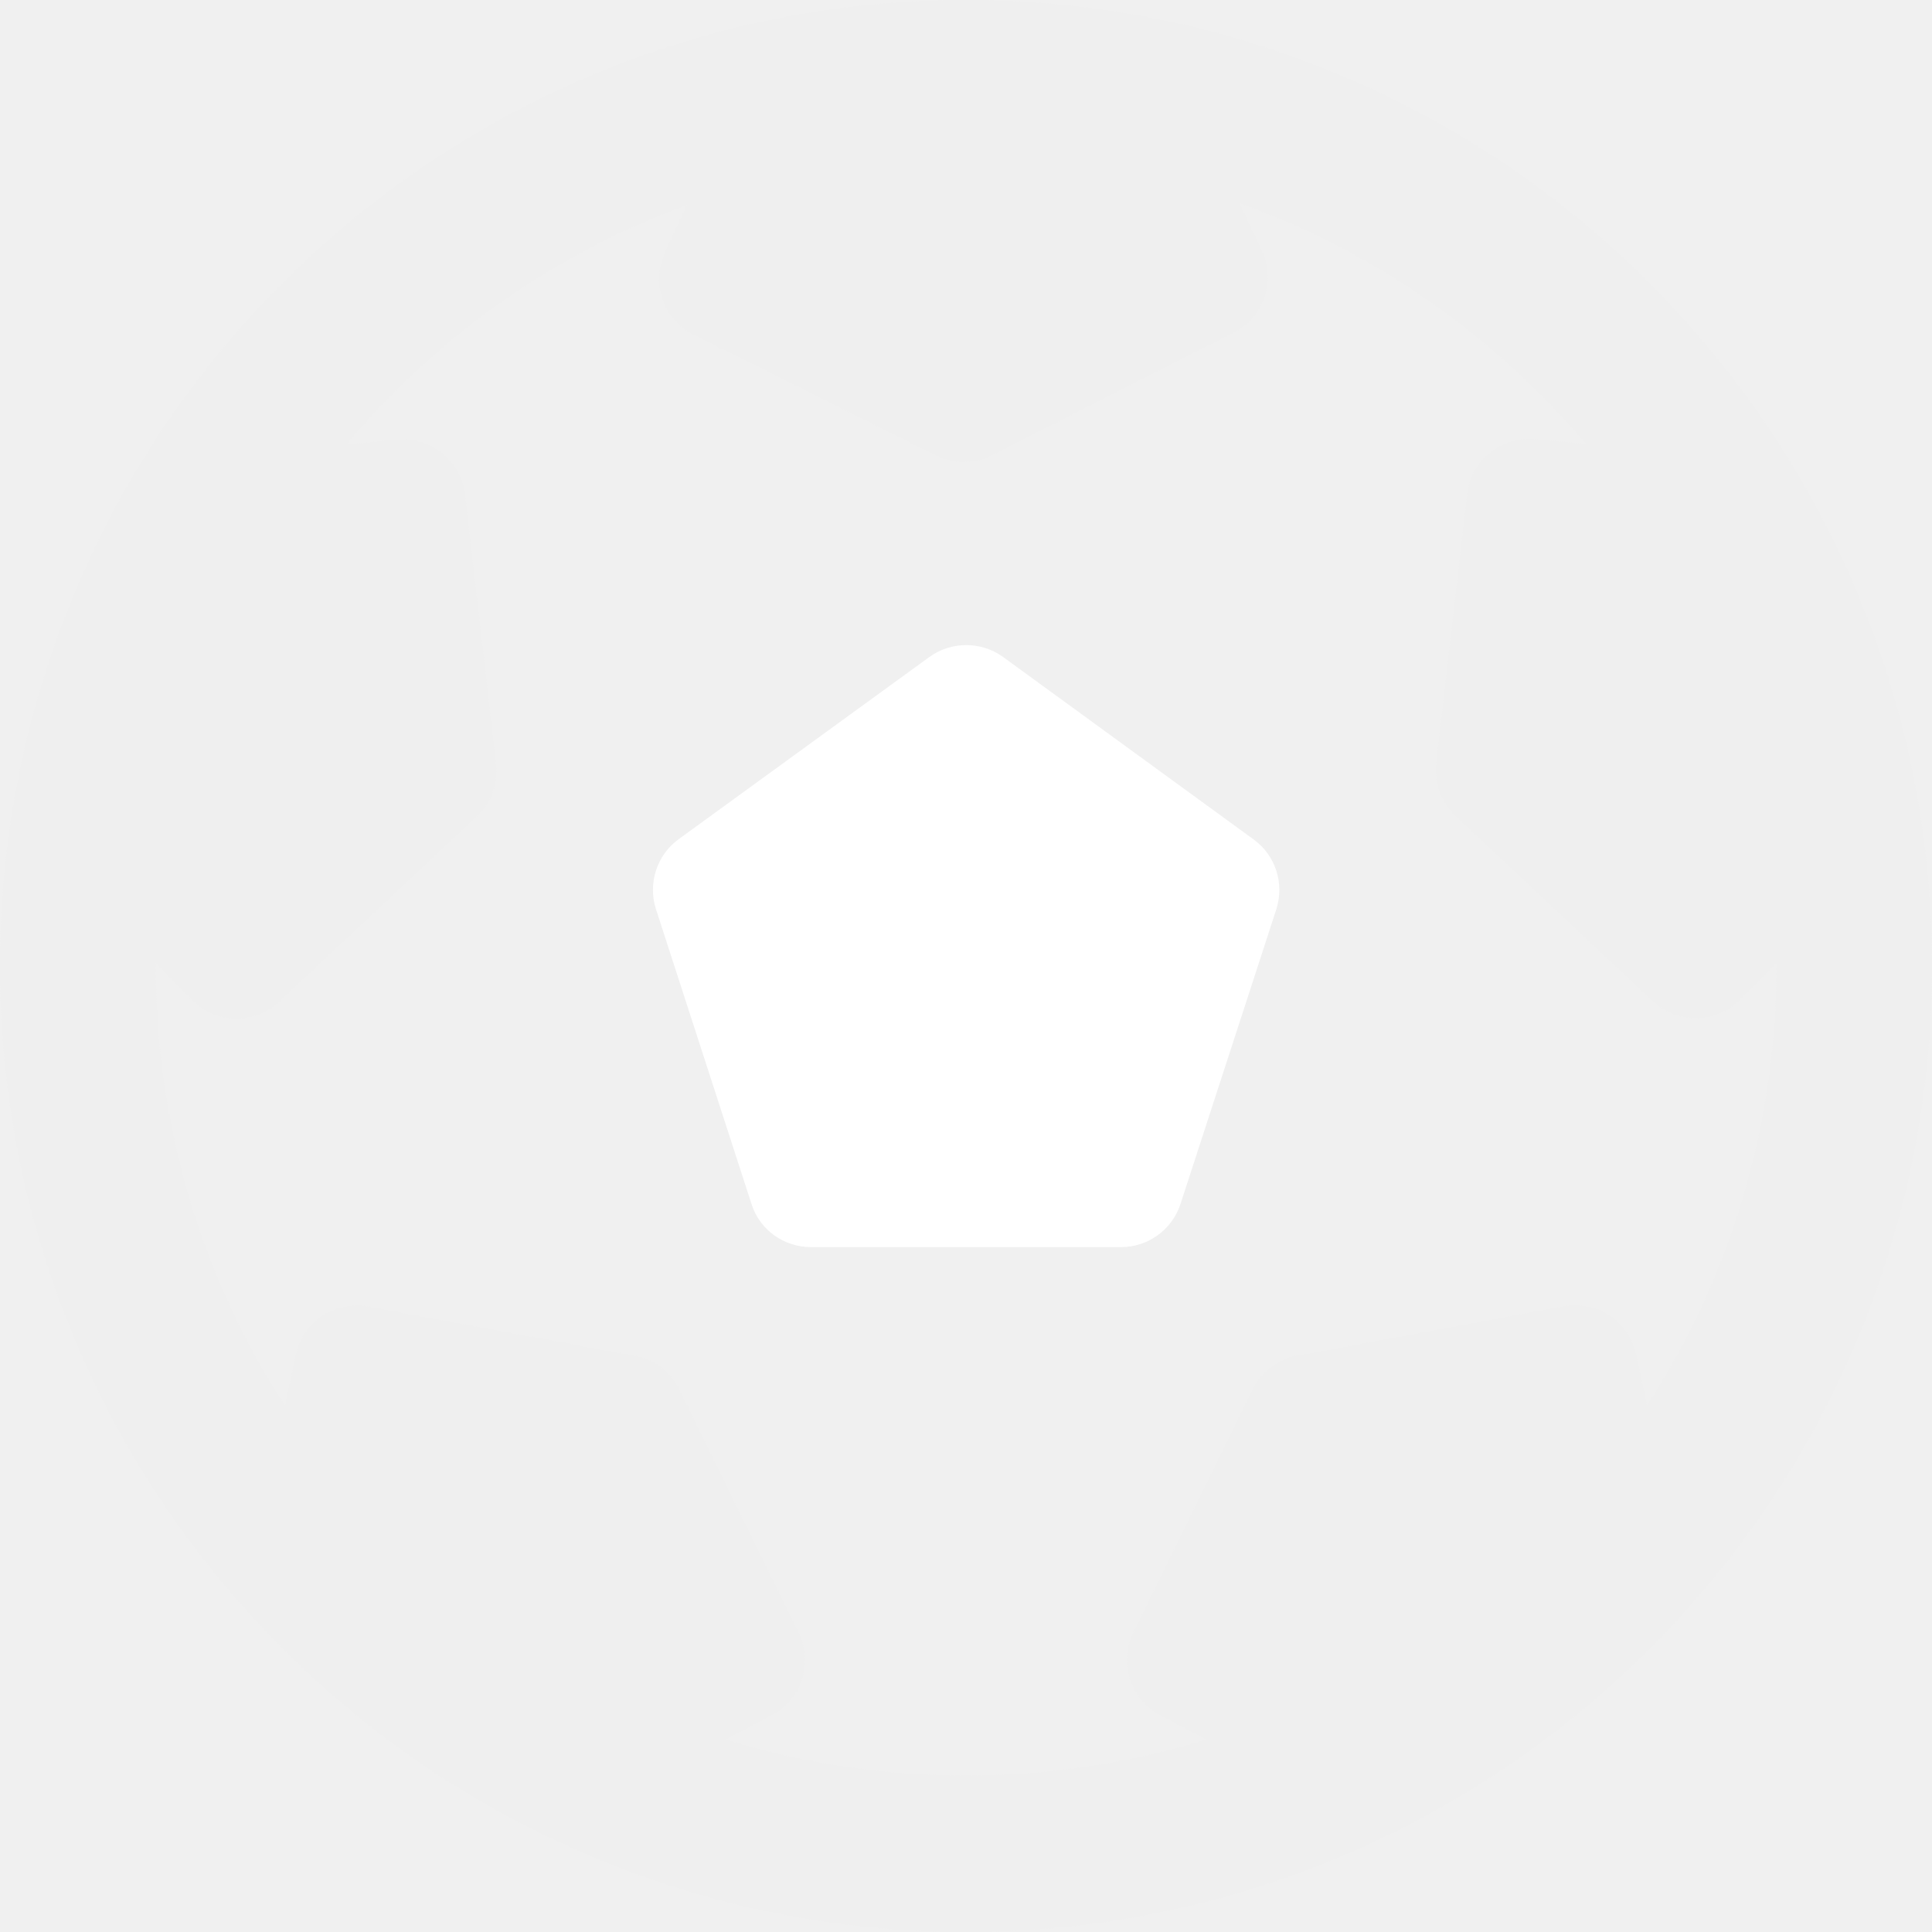
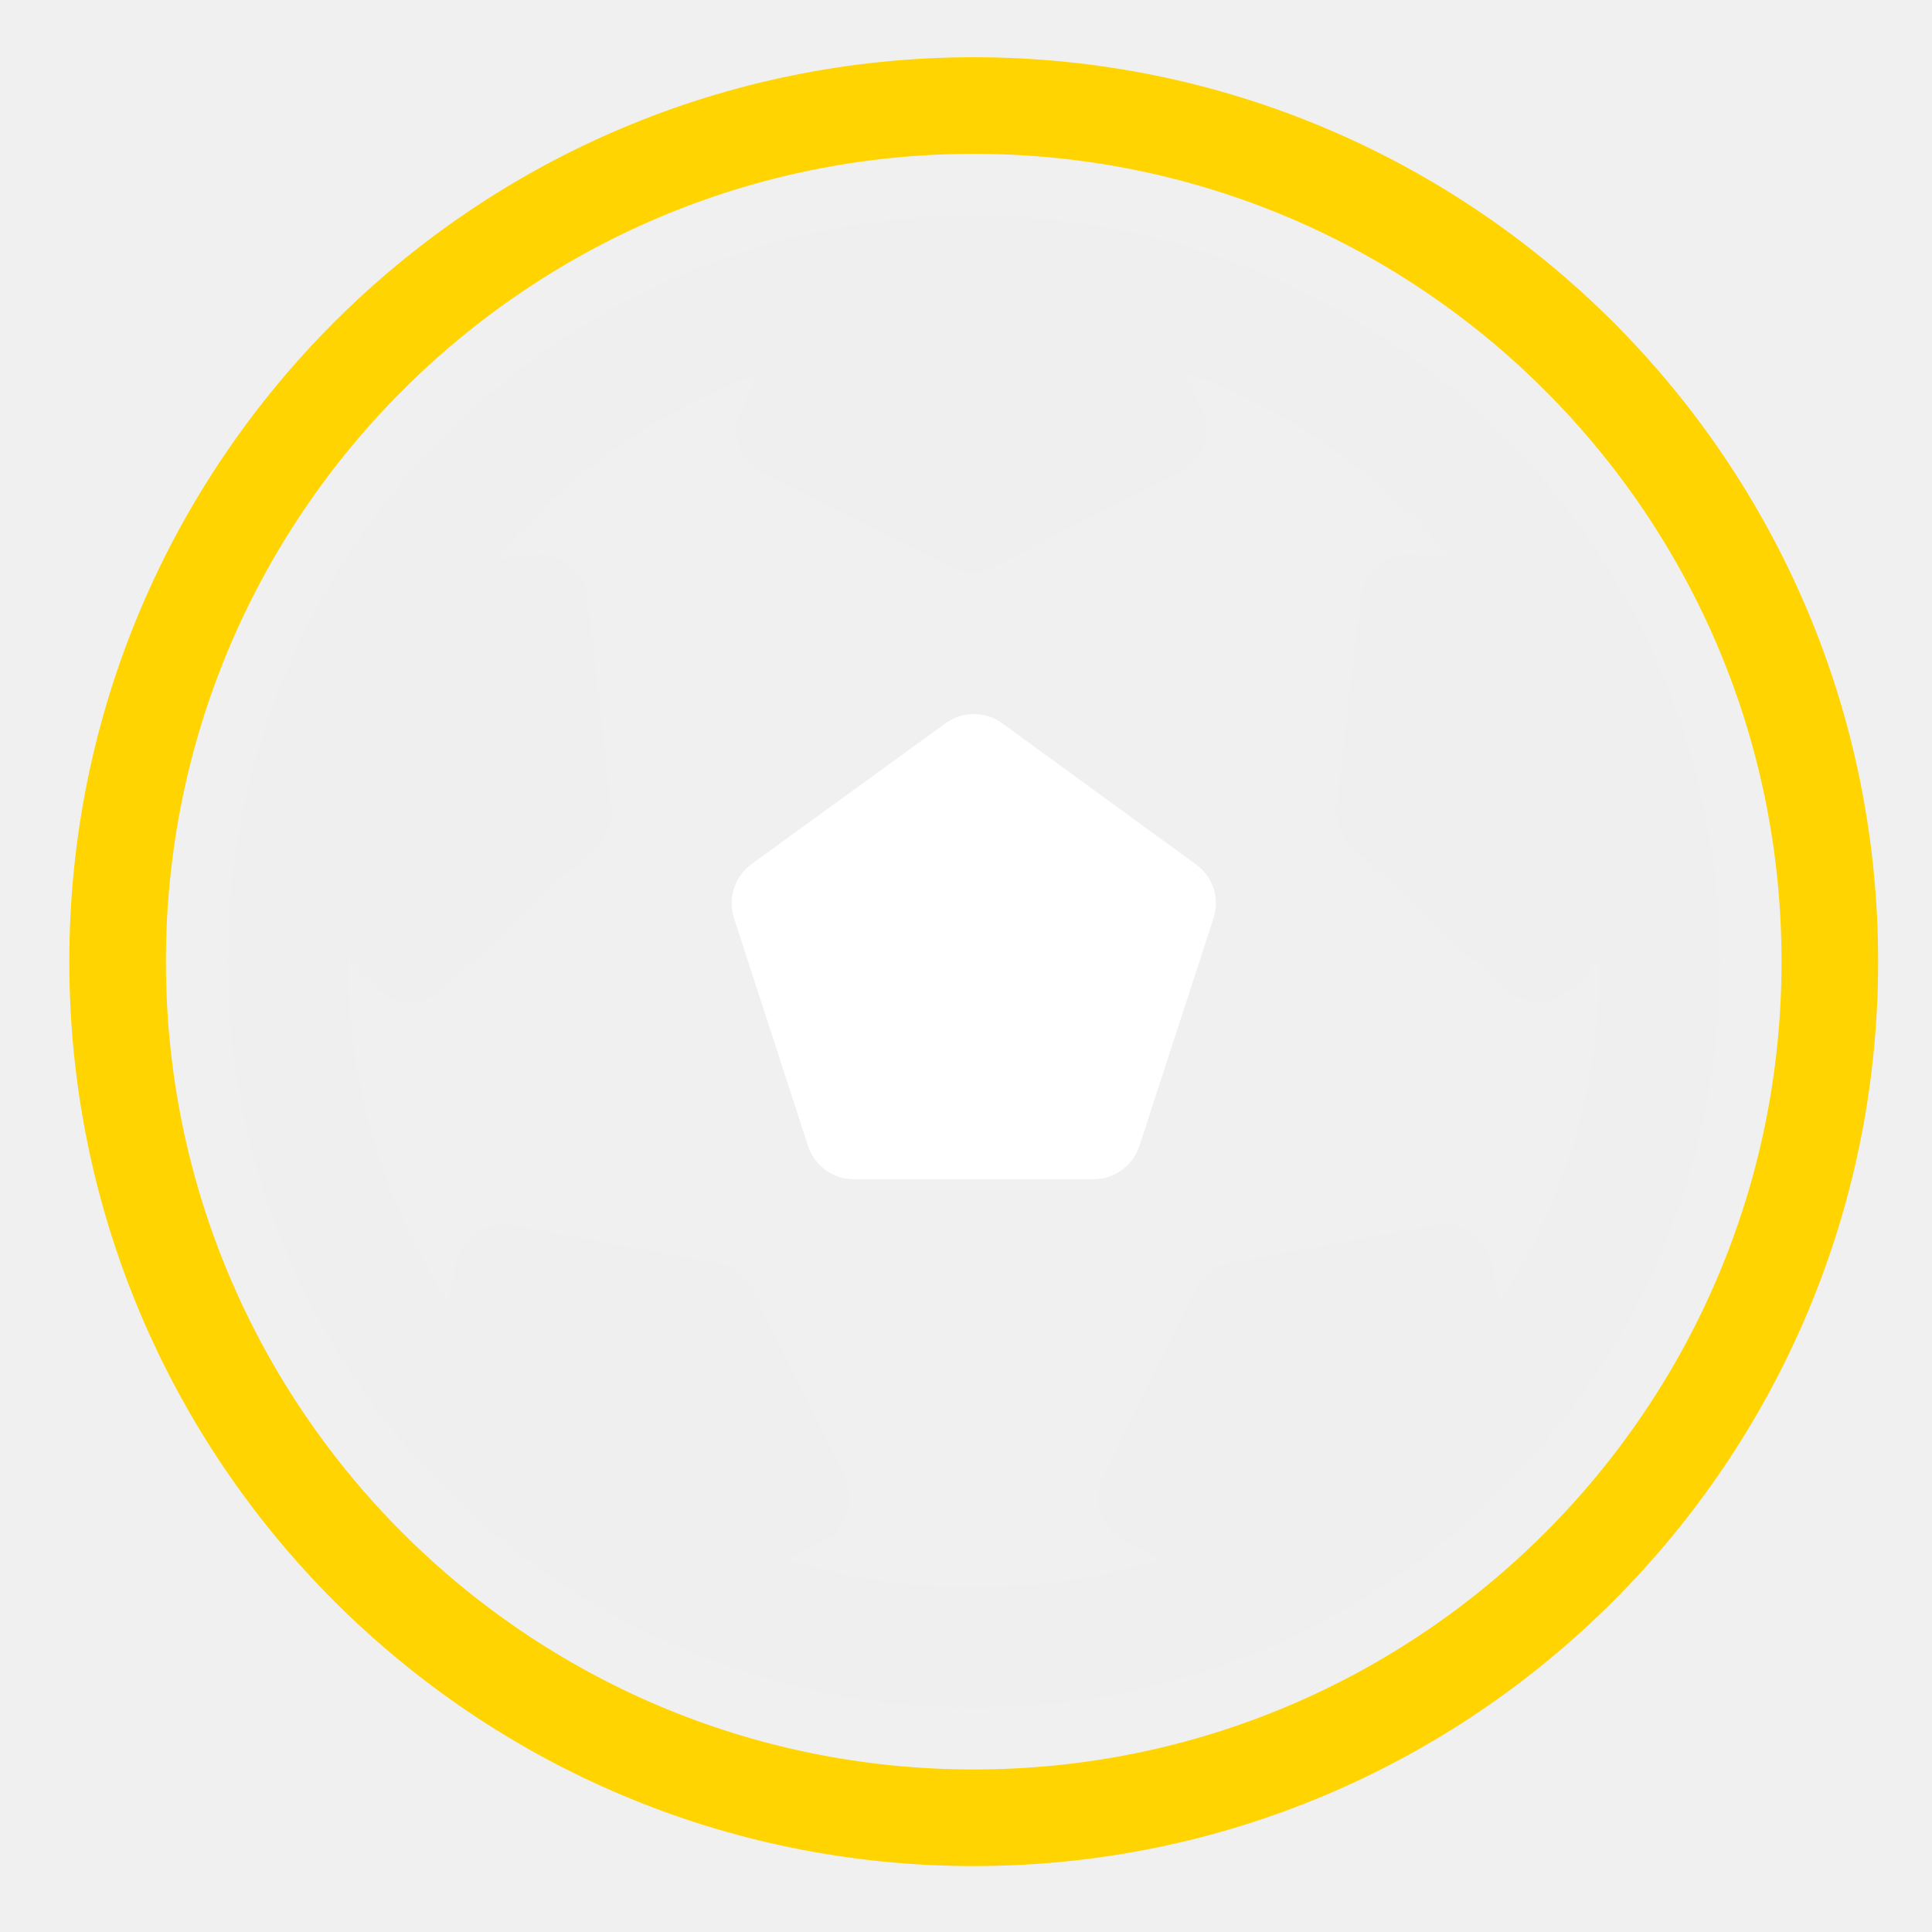
<svg xmlns="http://www.w3.org/2000/svg" version="1.1" id="Capa_1" x="0px" y="0px" viewBox="0 0 800 800" style="enable-background:new 0 0 800 800;" xml:space="preserve">
  <style type="text/css">
	.st0{fill:#FFFFFF;}
	.st1{fill:#EFEFEF;}
+ 	.st2{fill:none;stroke:#FFD400;stroke-width:40;stroke-miterlimit:10;}
</style>
  <g>
    <g>
-       <path class="st0" d="M311.2,498.6c3.4,10.7,13.4,17.8,24.6,17.8h128.4c11.2,0,21.1-7.2,24.6-17.8l39.7-122.1    c3.4-10.7-0.3-22.3-9.4-28.9l-103.8-75.6c-9-6.5-21.4-6.5-30.4,0l-103.9,75.5c-9,6.5-12.8,18.3-9.4,28.9L311.2,498.6z" />
-       <path class="st1" d="M117.2,682.8c36.7,36.7,79.5,65.6,127.2,85.7C293.7,789.4,346.1,800,400,800s106.4-10.6,155.7-31.4    c47.6-20.2,90.4-49,127.2-85.7c36.7-36.7,65.6-79.5,85.7-127.2C789.4,506.3,800,453.9,800,400c0-54-10.6-106.4-31.4-155.7    c-20.2-47.6-49-90.4-85.7-127.2c-36.7-36.7-79.5-65.6-127.2-85.7C506.4,10.6,454,0,400,0S293.6,10.6,244.3,31.4    c-47.6,20.2-90.5,49-127.2,85.7s-65.6,79.5-85.7,127.2C10.6,293.6,0,346.1,0,400c0,54,10.6,106.4,31.4,155.7    C51.6,603.4,80.5,646.1,117.2,682.8z M162.8,162.8c35-35,76.3-61.3,121.5-77.8l-9,19.6c-5.9,12.7-0.6,27.8,11.9,34l100.4,50    c7.3,3.6,15.9,3.6,23.2-0.1l99.9-50.7c12.6-6.4,17.7-21.5,11.7-34.2l-9.2-19.5c46.1,16.5,88.4,43.1,124.1,78.7    c6.8,6.8,13.3,13.8,19.4,21l-21.3-1.9c-14-1.2-26.4,8.9-27.9,22.8l-12.8,111.4c-0.9,8.1,2.1,16.2,8,21.8l81.8,76.7    c10.3,9.6,26.2,9.3,36.1-0.7l15-15.2c0,0.3,0,0.8,0,1.1c0,65.6-18.7,128.4-53.6,182.1l-4.5-21c-2.9-13.7-16.2-22.6-30-20    l-110.3,20.4c-8,1.5-14.9,6.7-18.5,14l-49.4,100.7c-6.2,12.6-1.2,27.7,11.2,34.3l19,10c-31.8,9.8-65.3,14.9-99.5,14.9    s-67.7-5.1-99.5-14.9l19-10c12.4-6.5,17.4-21.7,11.2-34.3l-49.4-100.6c-3.6-7.3-10.4-12.6-18.5-14l-110.3-20.4    c-13.8-2.6-27.1,6.3-30,20l-4.5,21C83.2,528.4,64.5,465.6,64.5,400c0-0.3,0-0.8,0-1.1l15,15.2c9.8,10,25.8,10.3,36.1,0.7    l81.8-76.7c5.9-5.6,9-13.7,8-21.8l-12.8-111.4c-1.6-14-14-24-27.9-22.8l-21.3,1.9C149.6,176.7,156,169.6,162.8,162.8z" />
+       <path class="st0" d="M334.6,474.5c2.7,8.3,10.3,13.8,19,13.8h99.2c8.7,0,16.3-5.6,19-13.8l30.7-94.3c2.7-8.3-0.3-17.2-7.3-22.3    L415,299.5c-7-5.1-16.5-5.1-23.5,0l-80.3,58.3c-7,5.1-9.9,14.1-7.3,22.3L334.6,474.5z" />
+       <path class="st1" d="M184.8,616.7c28.4,28.4,61.4,50.6,98.2,66.2c38.1,16.1,78.6,24.3,120.3,24.3s82.2-8.2,120.3-24.3    c36.8-15.6,69.8-37.9,98.2-66.2c28.4-28.4,50.6-61.4,66.2-98.2c16.1-38.1,24.3-78.6,24.3-120.3c0-41.7-8.2-82.2-24.3-120.3    c-15.6-36.8-37.9-69.8-66.2-98.2c-28.4-28.4-61.4-50.6-98.2-66.2C485.4,97.4,445,89.2,403.2,89.2s-82.2,8.2-120.3,24.3    c-36.8,15.6-69.9,37.9-98.2,66.2s-50.6,61.4-66.2,98.2c-16.1,38.1-24.3,78.6-24.3,120.3c0,41.7,8.2,82.2,24.3,120.3    C134.1,555.4,156.4,588.4,184.8,616.7z M220,215c27-27,59-47.3,93.8-60.1l-7,15.1c-4.6,9.8-0.5,21.5,9.2,26.3l77.5,38.6    c5.7,2.8,12.3,2.8,17.9-0.1l77.2-39.2c9.7-4.9,13.7-16.6,9.1-26.4l-7.1-15c35.6,12.7,68.3,33.3,95.8,60.8    c5.3,5.3,10.2,10.6,15,16.2l-16.4-1.5c-10.8-0.9-20.4,6.9-21.6,17.6l-9.9,86.1c-0.7,6.3,1.6,12.5,6.2,16.8l63.2,59.2    c7.9,7.4,20.2,7.2,27.9-0.5l11.6-11.7c0,0.3,0,0.6,0,0.9c0,50.6-14.4,99.2-41.4,140.7l-3.5-16.2c-2.3-10.6-12.5-17.4-23.2-15.4    L509.2,523c-6.2,1.1-11.5,5.2-14.3,10.8l-38.1,77.8c-4.8,9.7-0.9,21.4,8.7,26.5l14.7,7.7c-24.6,7.6-50.4,11.5-76.9,11.5    s-52.3-3.9-76.9-11.5l14.7-7.7c9.6-5,13.4-16.8,8.7-26.5l-38.1-77.7c-2.8-5.7-8.1-9.7-14.3-10.8l-85.2-15.8    c-10.6-2-20.9,4.9-23.2,15.4l-3.5,16.2c-27-41.5-41.4-90-41.4-140.7c0-0.3,0-0.6,0-0.9l11.6,11.7c7.6,7.7,20,7.9,27.9,0.5    l63.2-59.2c4.6-4.3,6.9-10.6,6.2-16.8l-9.8-86.1c-1.2-10.8-10.8-18.6-21.6-17.6l-16.4,1.5C209.8,225.7,214.8,220.3,220,215z" />
    </g>
  </g>
+   <circle class="st2" cx="403.2" cy="398.2" r="354.5" />
</svg>
